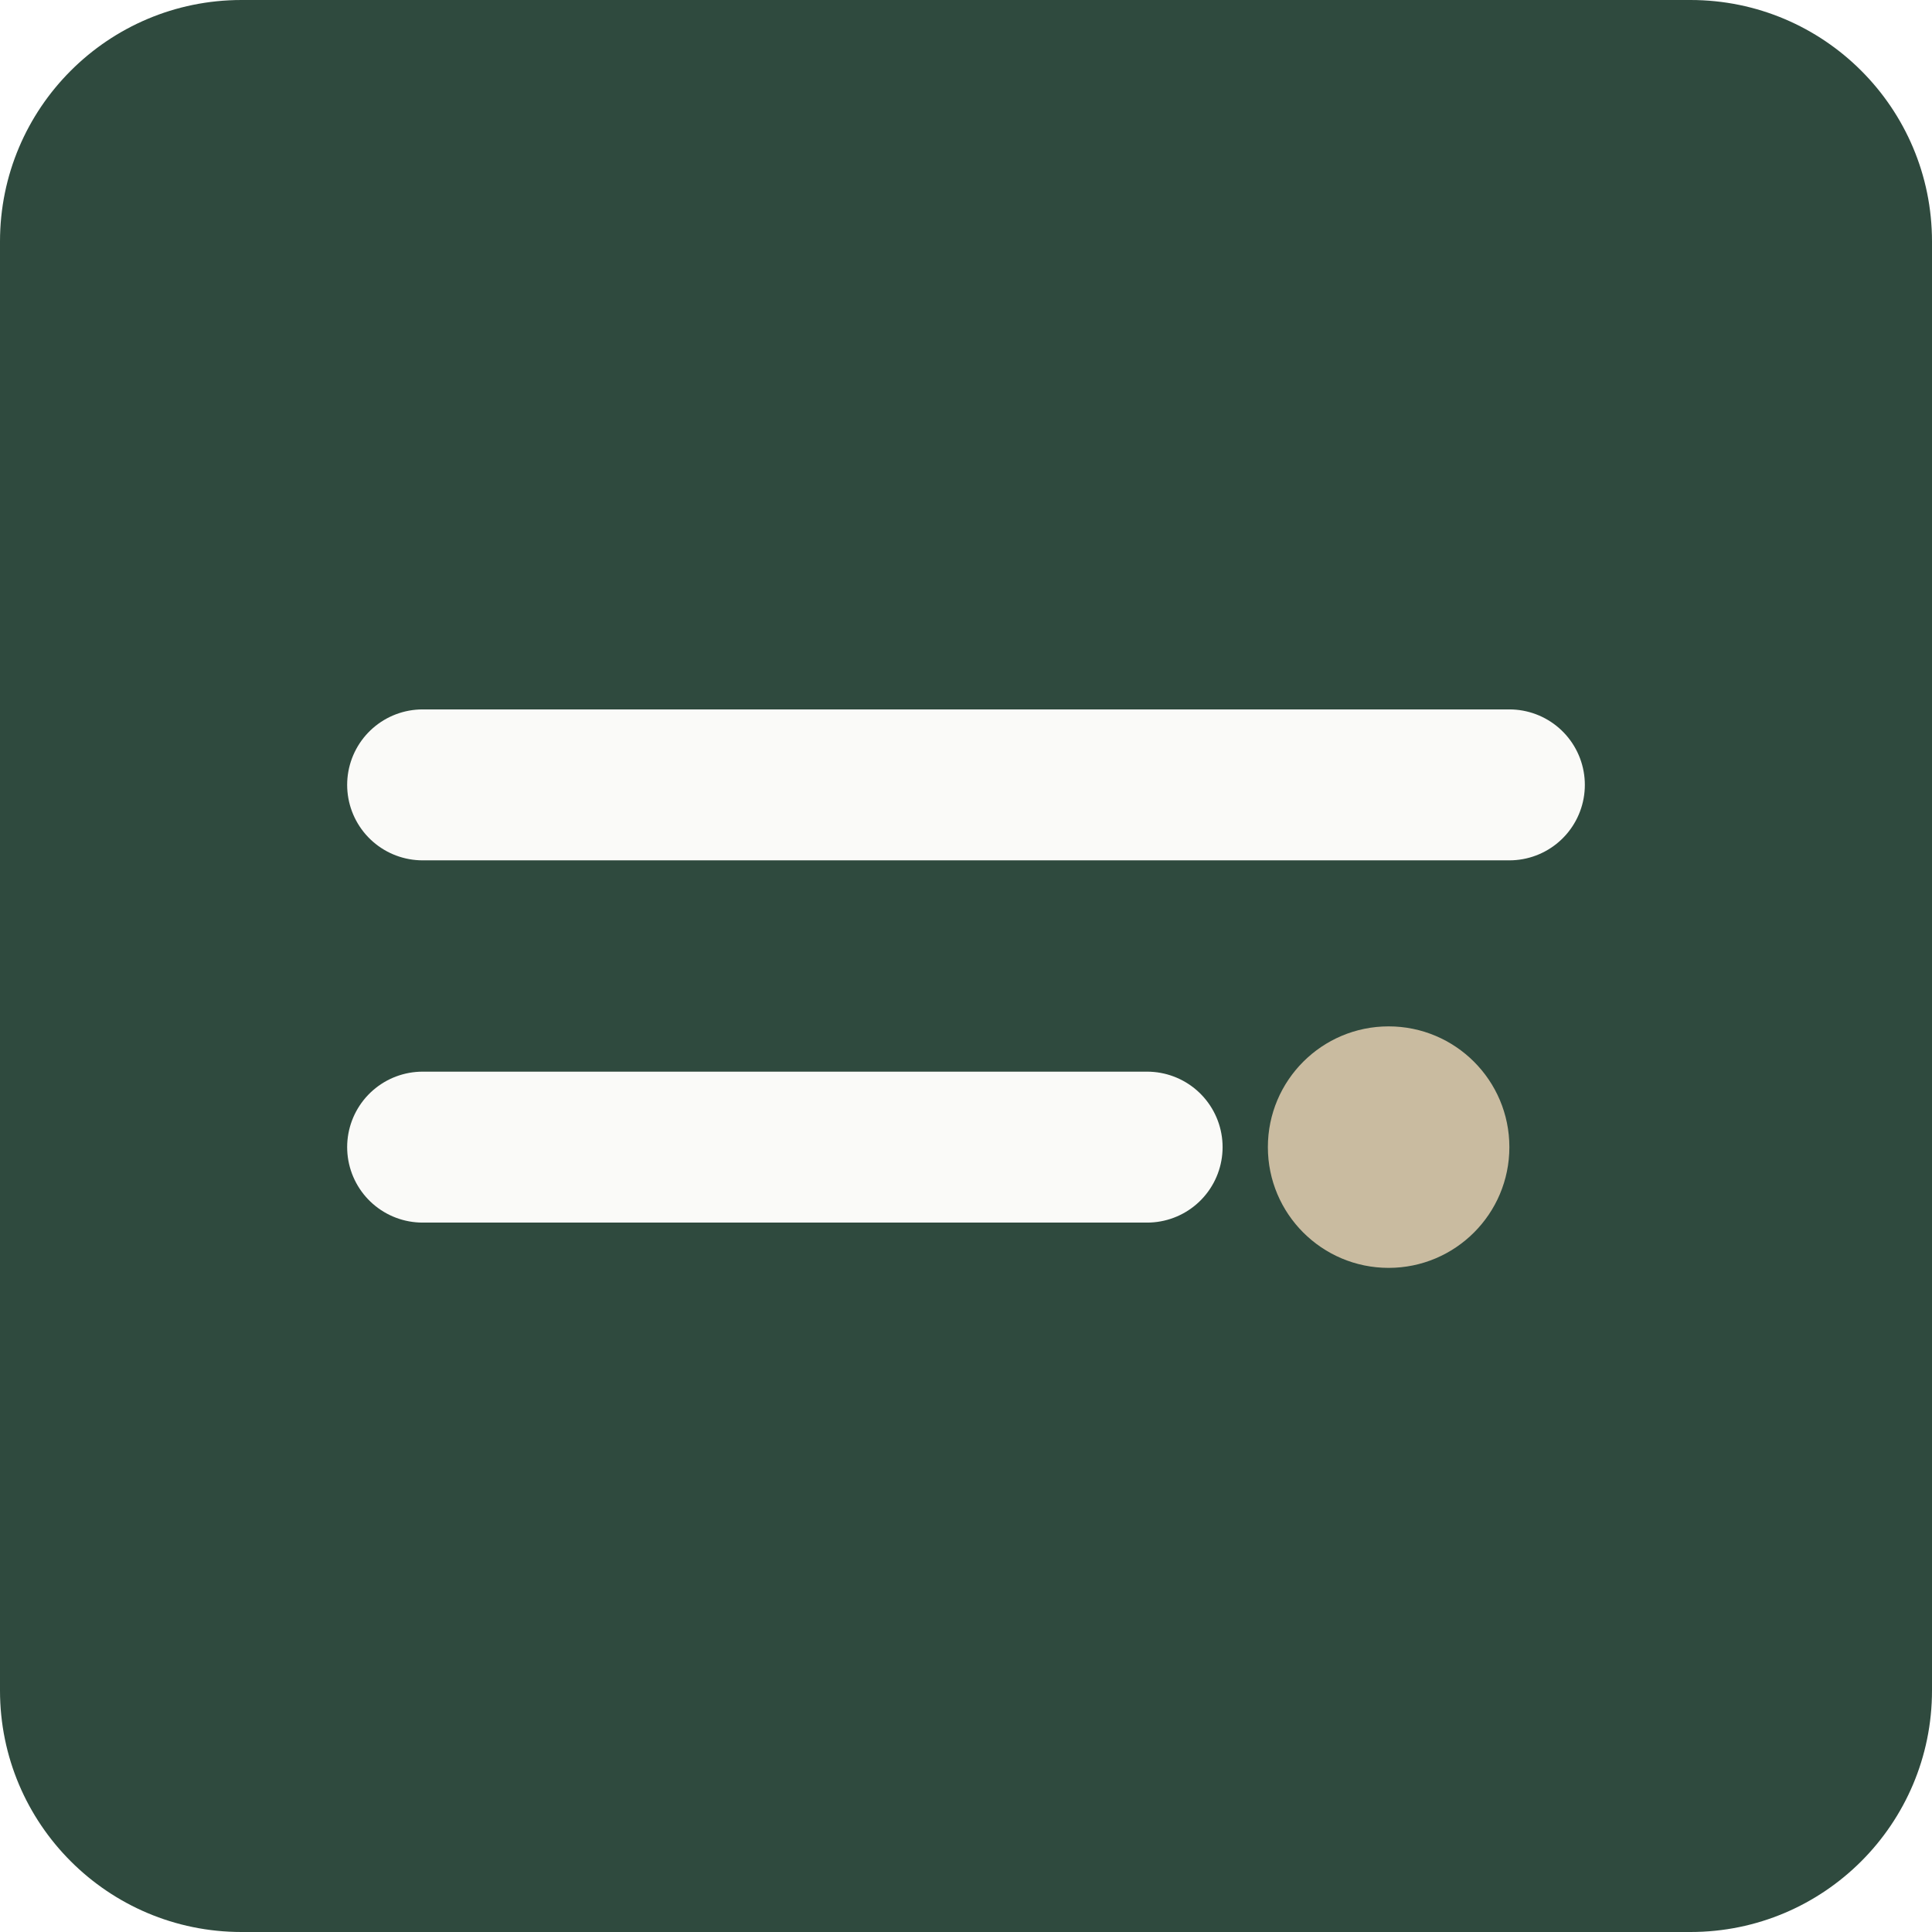
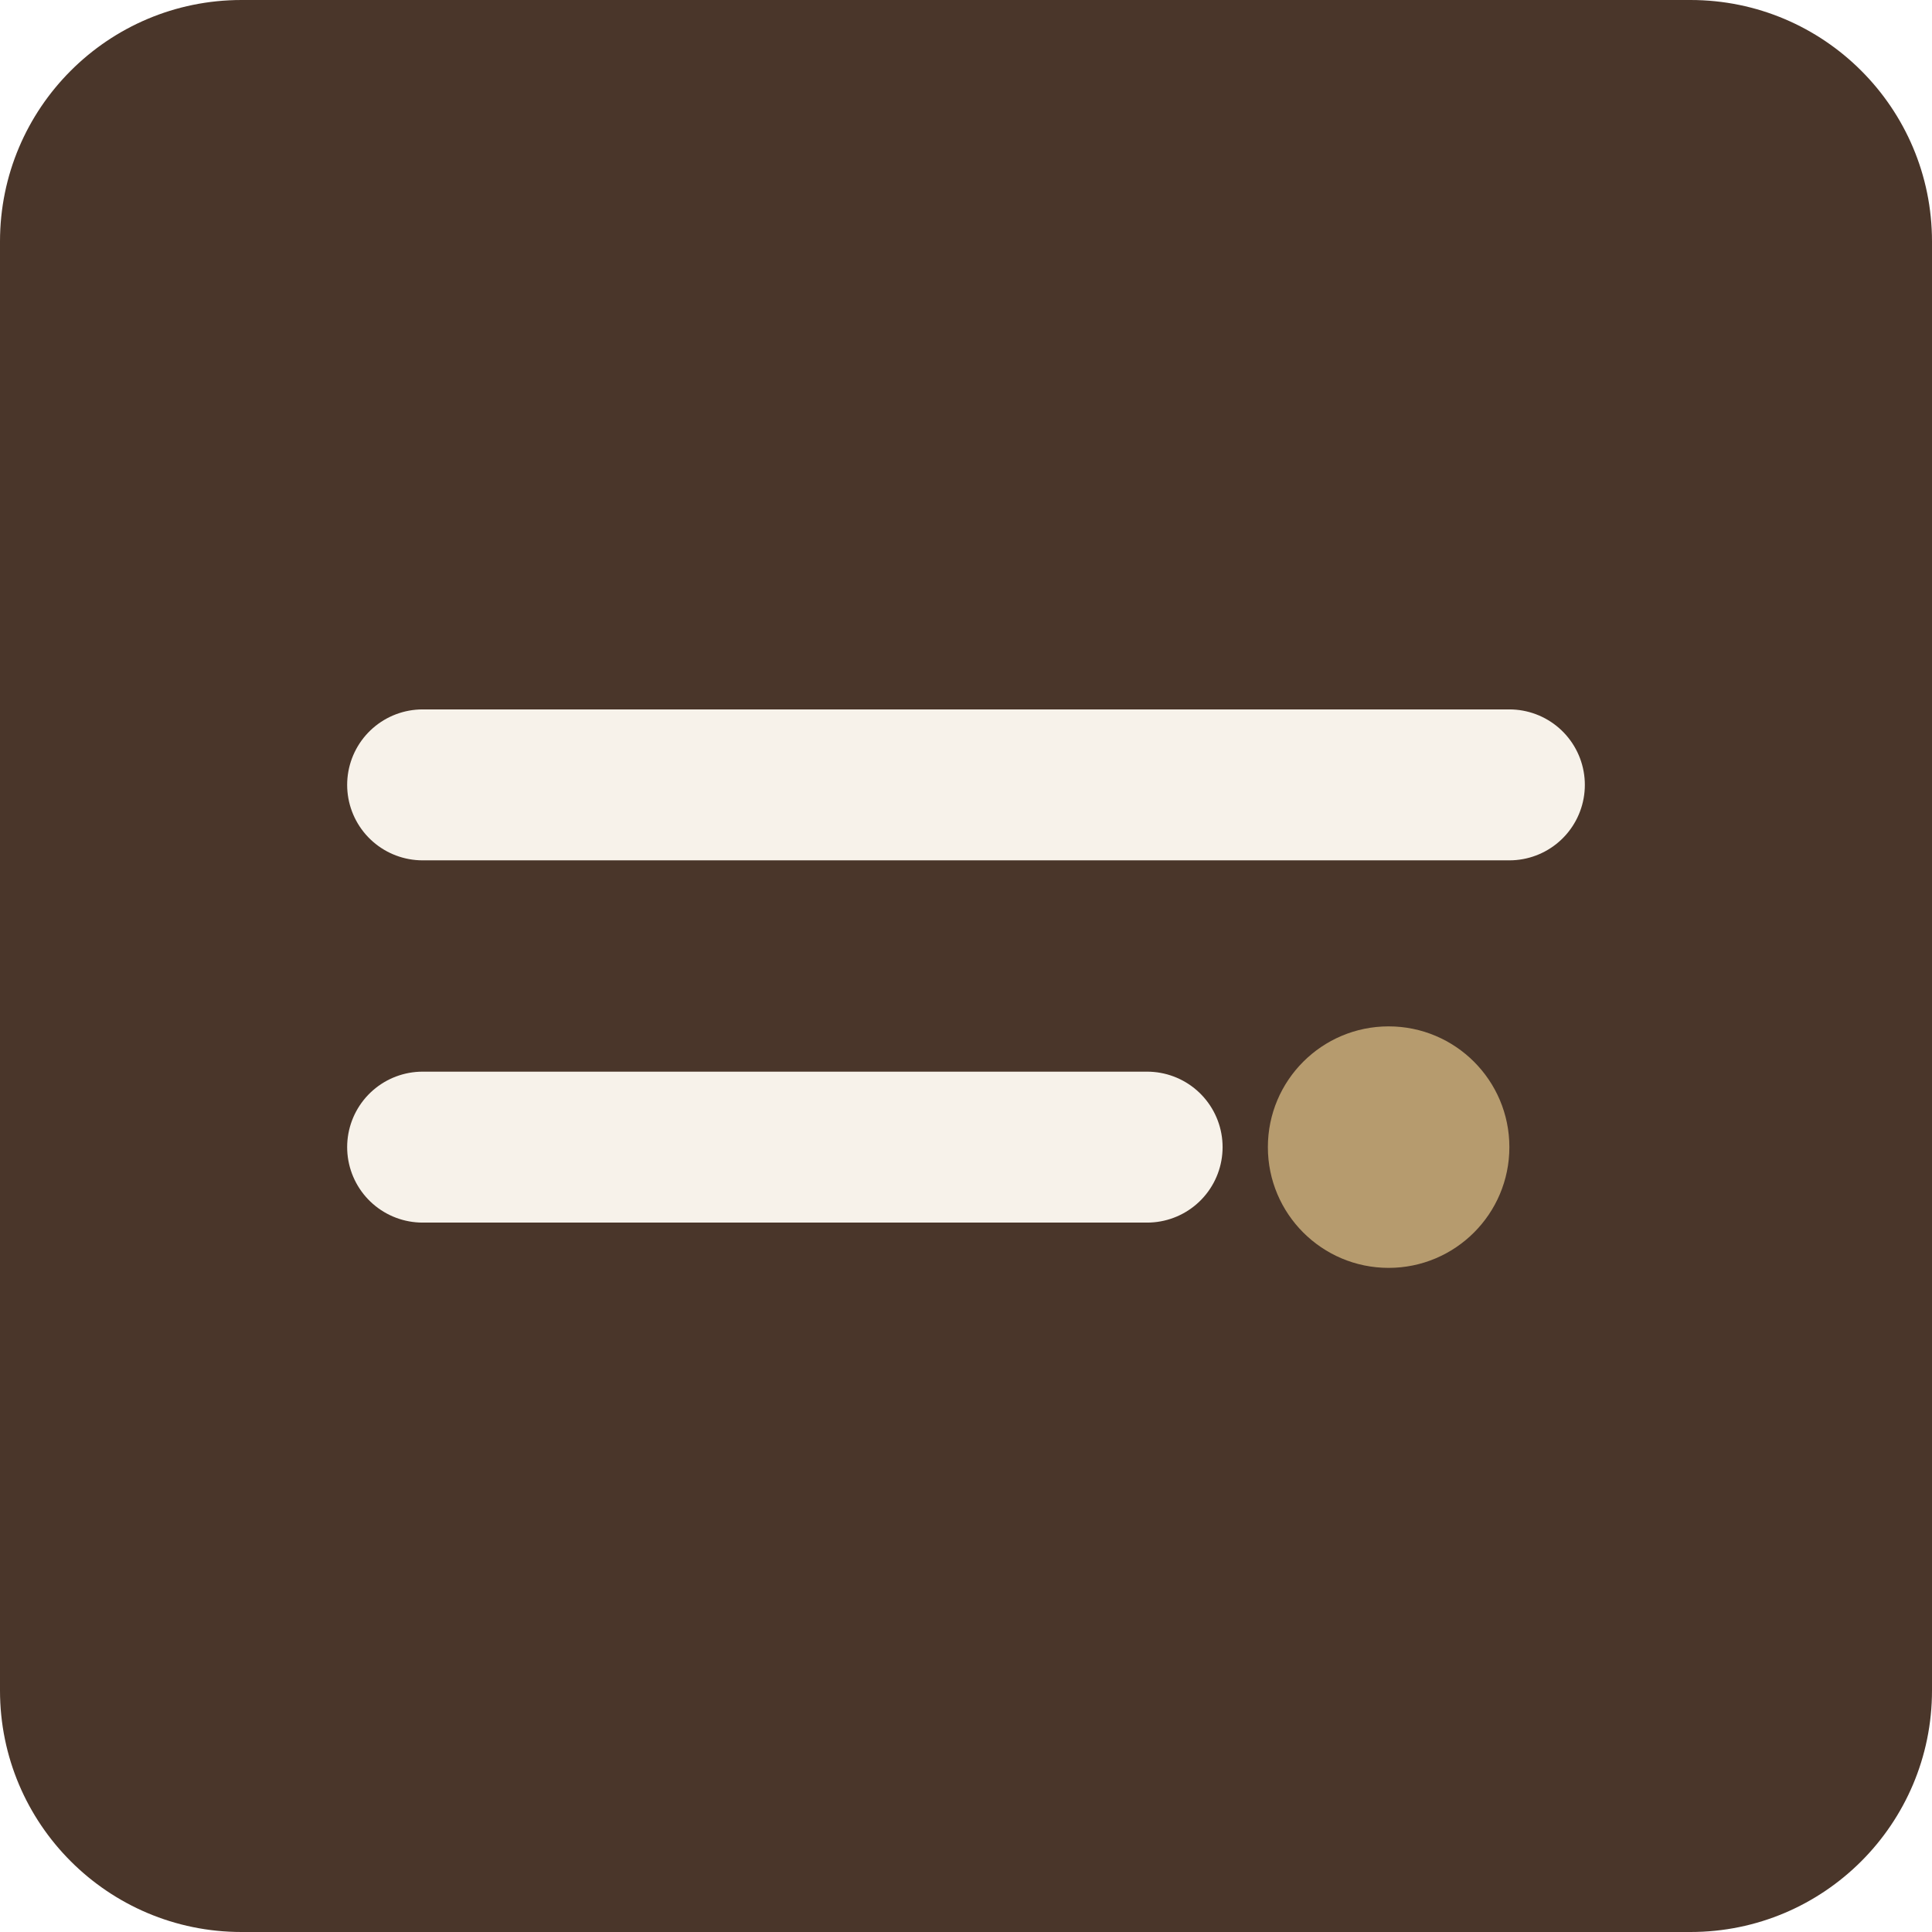
<svg xmlns="http://www.w3.org/2000/svg" viewBox="0 0 64 64">
-   <rect width="64" height="64" rx="8" fill="#2F4A3E" />
-   <path d="M14 26h36M14 38h24" stroke="#FAFAF8" stroke-width="5" stroke-linecap="round" />
-   <circle cx="46" cy="38" r="4" fill="#C9BBA0" />
+   <rect width="64" height="64" rx="8" fill="#4A362A" />
+   <path d="M14 26h36M14 38h24" stroke="#F7F2EA" stroke-width="5" stroke-linecap="round" />
+   <circle cx="46" cy="38" r="4" fill="#B69B6E" />
</svg>
